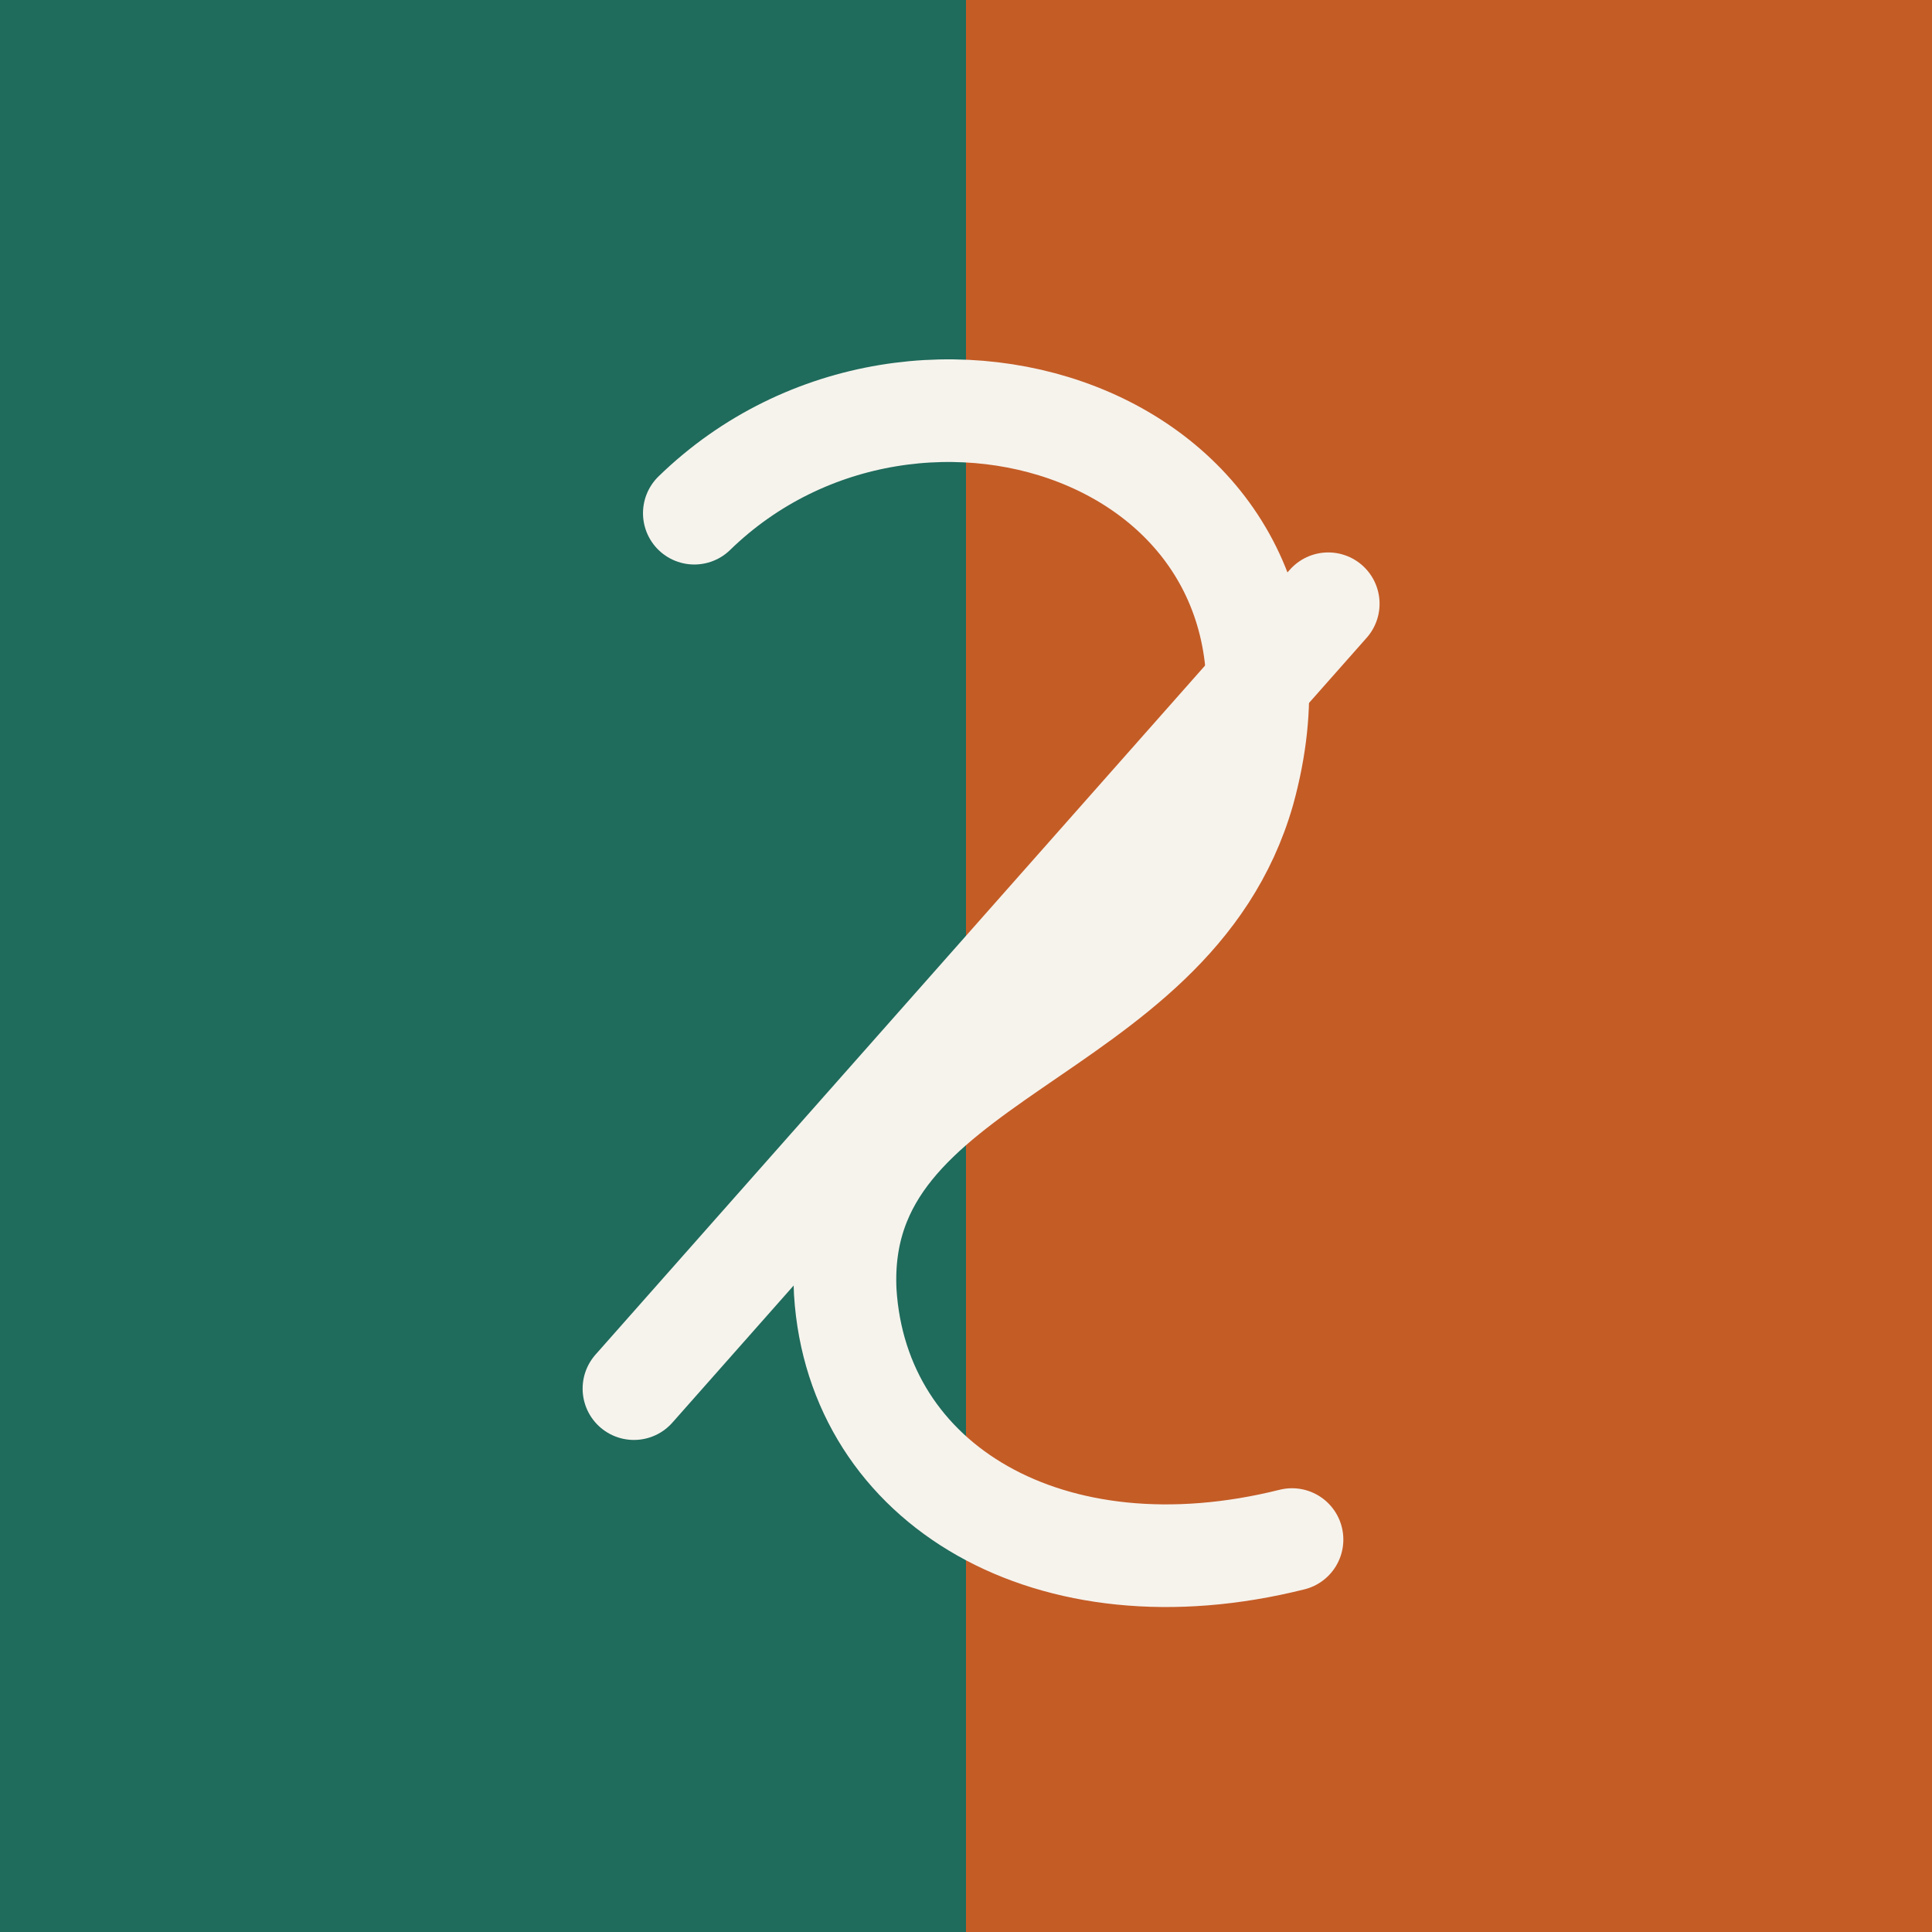
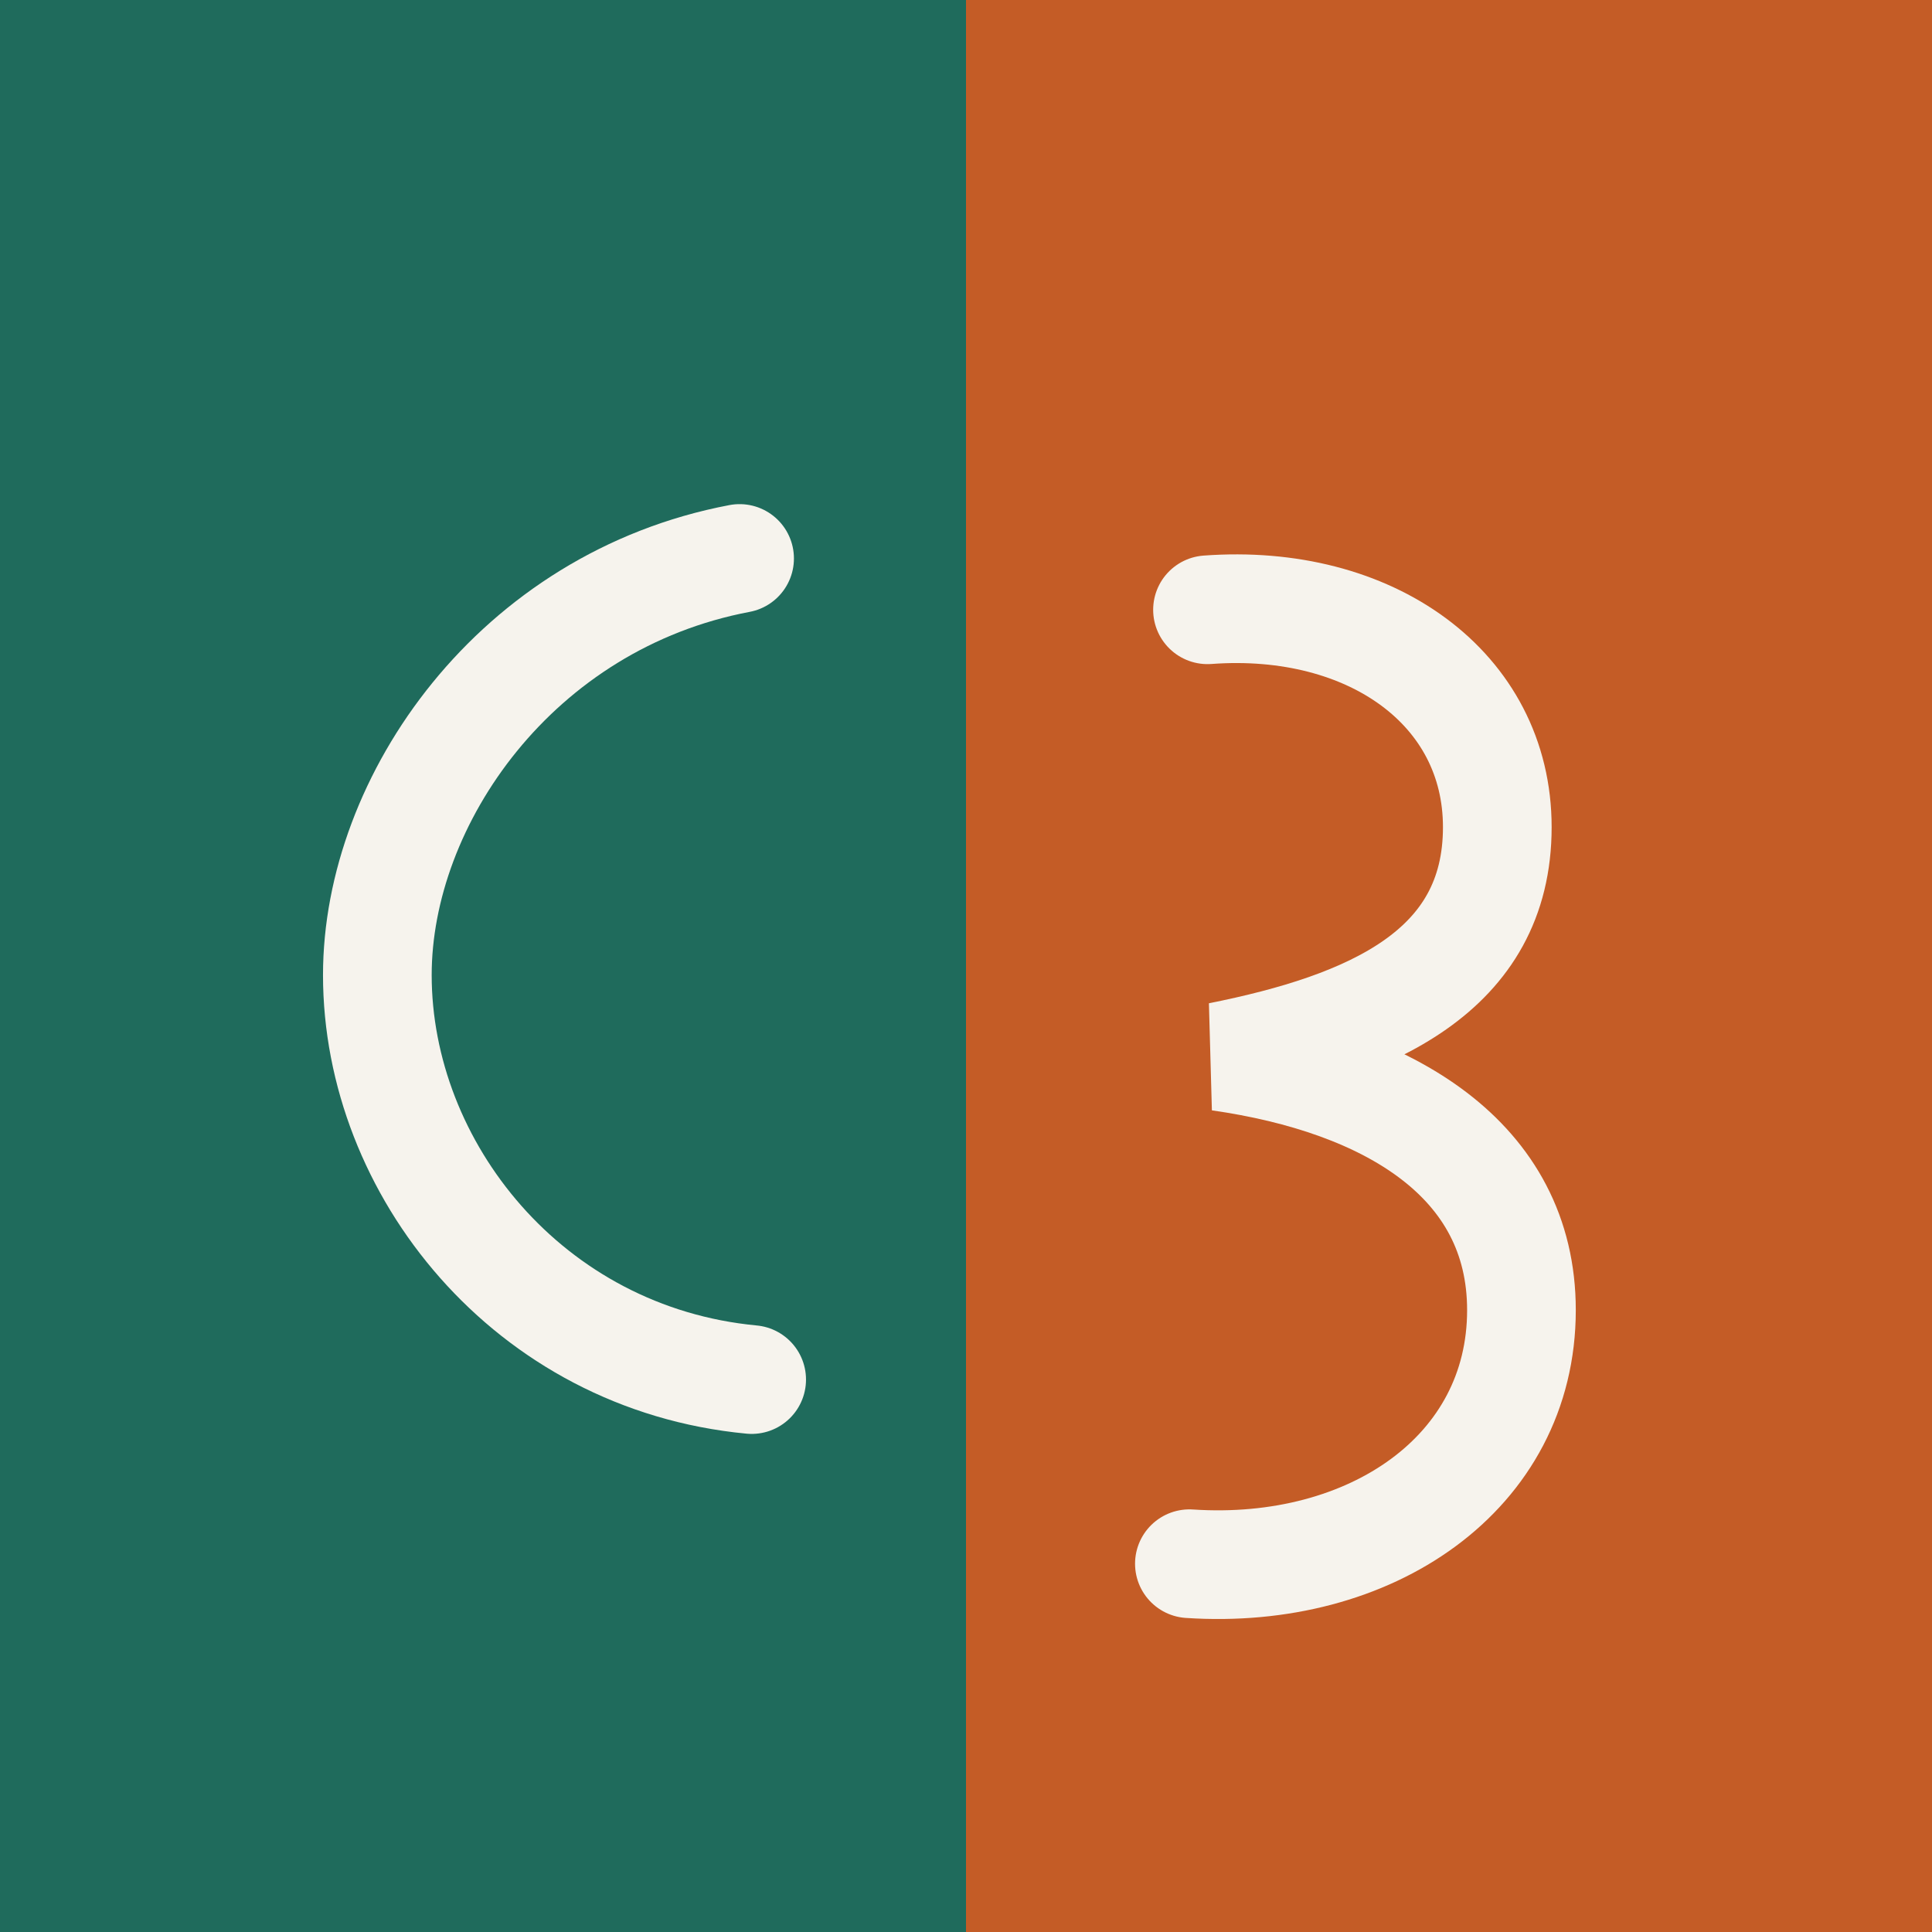
<svg xmlns="http://www.w3.org/2000/svg" viewBox="0 0 64 64">
  <path d="M0 0h32v64H0z" fill="#1F6B5C" />
  <path d="M32 0h32v64H32z" fill="#C45C26" />
-   <path d="M23 17c7.4-7.2 21.4-2.4 18.2 9.2-2.4 8.4-13.6 8.6-13.2 16.6.4 6.4 6.8 10.2 14.8 8.2" fill="none" stroke="#F6F3ED" stroke-width="3.4" stroke-linecap="round" />
-   <path d="M21 46 44 20" fill="none" stroke="#F6F3ED" stroke-width="3.4" stroke-linecap="round" />
+   <path d="M24.5 18.5c-7.4 1.4-12 8-12 13.8 0 6.4 5 12.7 12.4 13.4" fill="none" stroke="#F6F3ED" stroke-width="3.6" stroke-linecap="round" />
+   <path d="M40 20.2c5.4-.4 9.6 2.6 9.6 7.2 0 4.8-4.2 6.6-9.2 7.6 5.6.8 10 3.4 10 8.4 0 5.4-5 8.8-11 8.4" fill="none" stroke="#F6F3ED" stroke-width="3.6" stroke-linecap="round" />
</svg>
